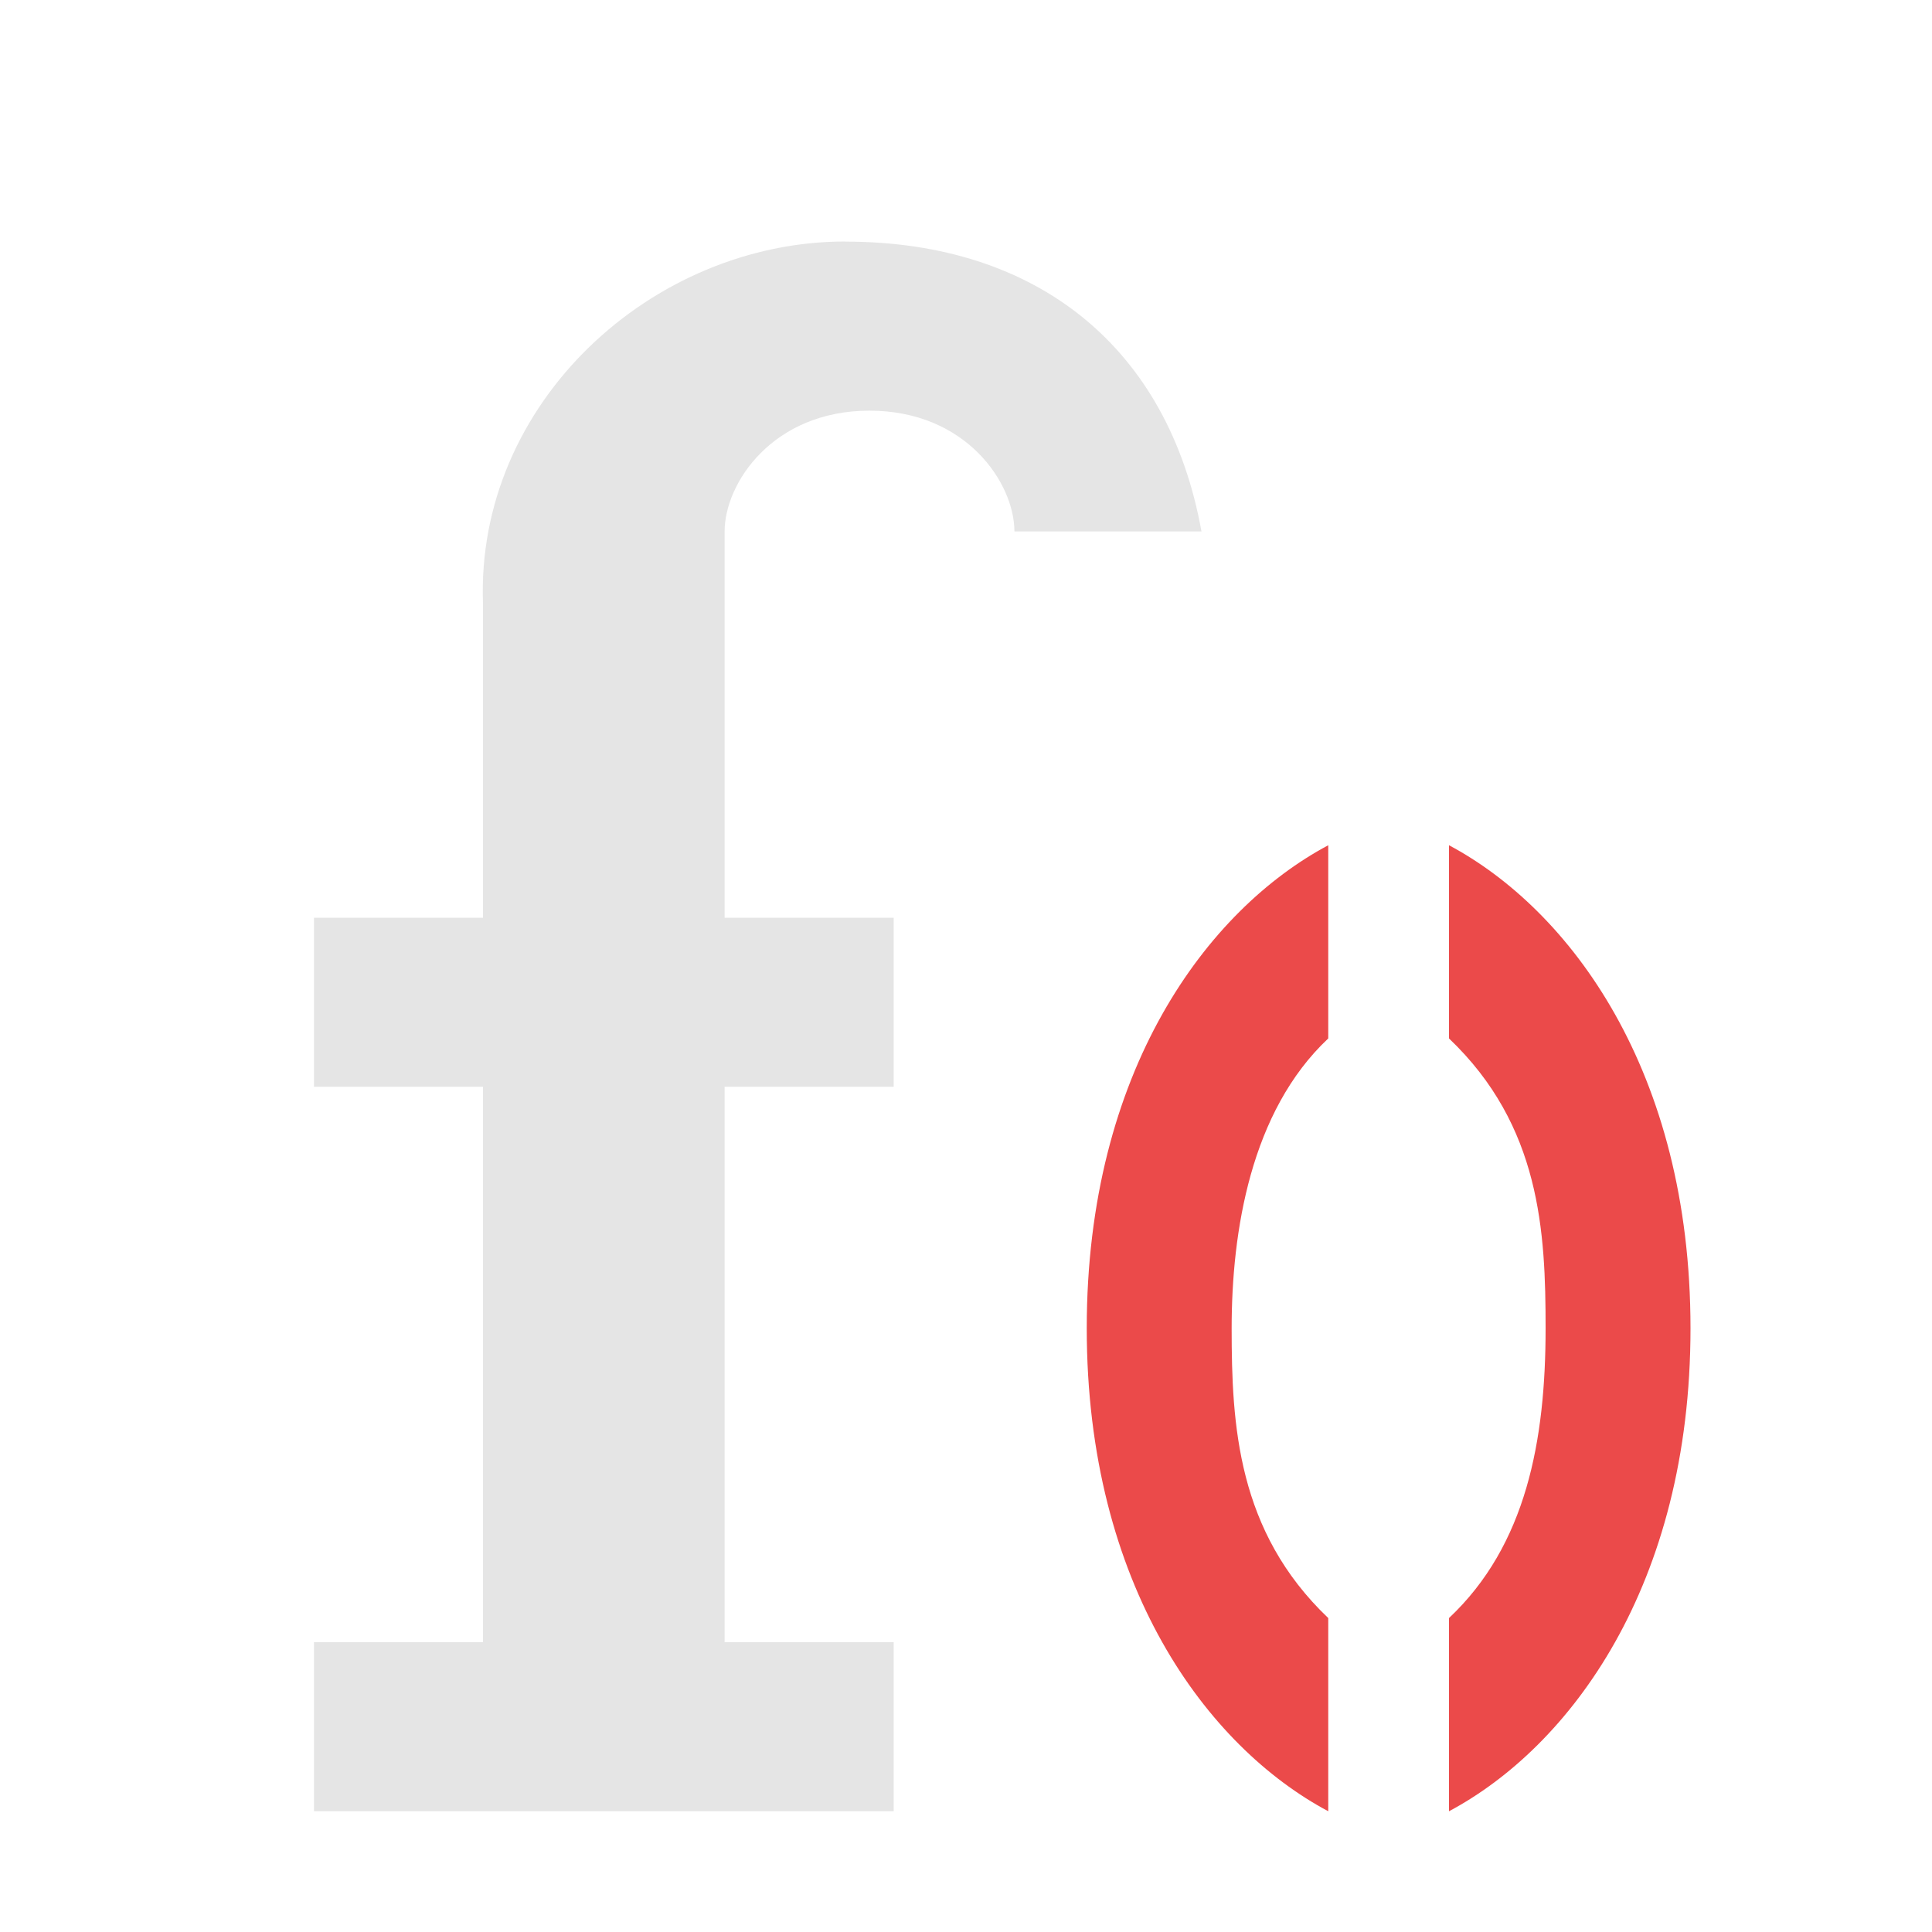
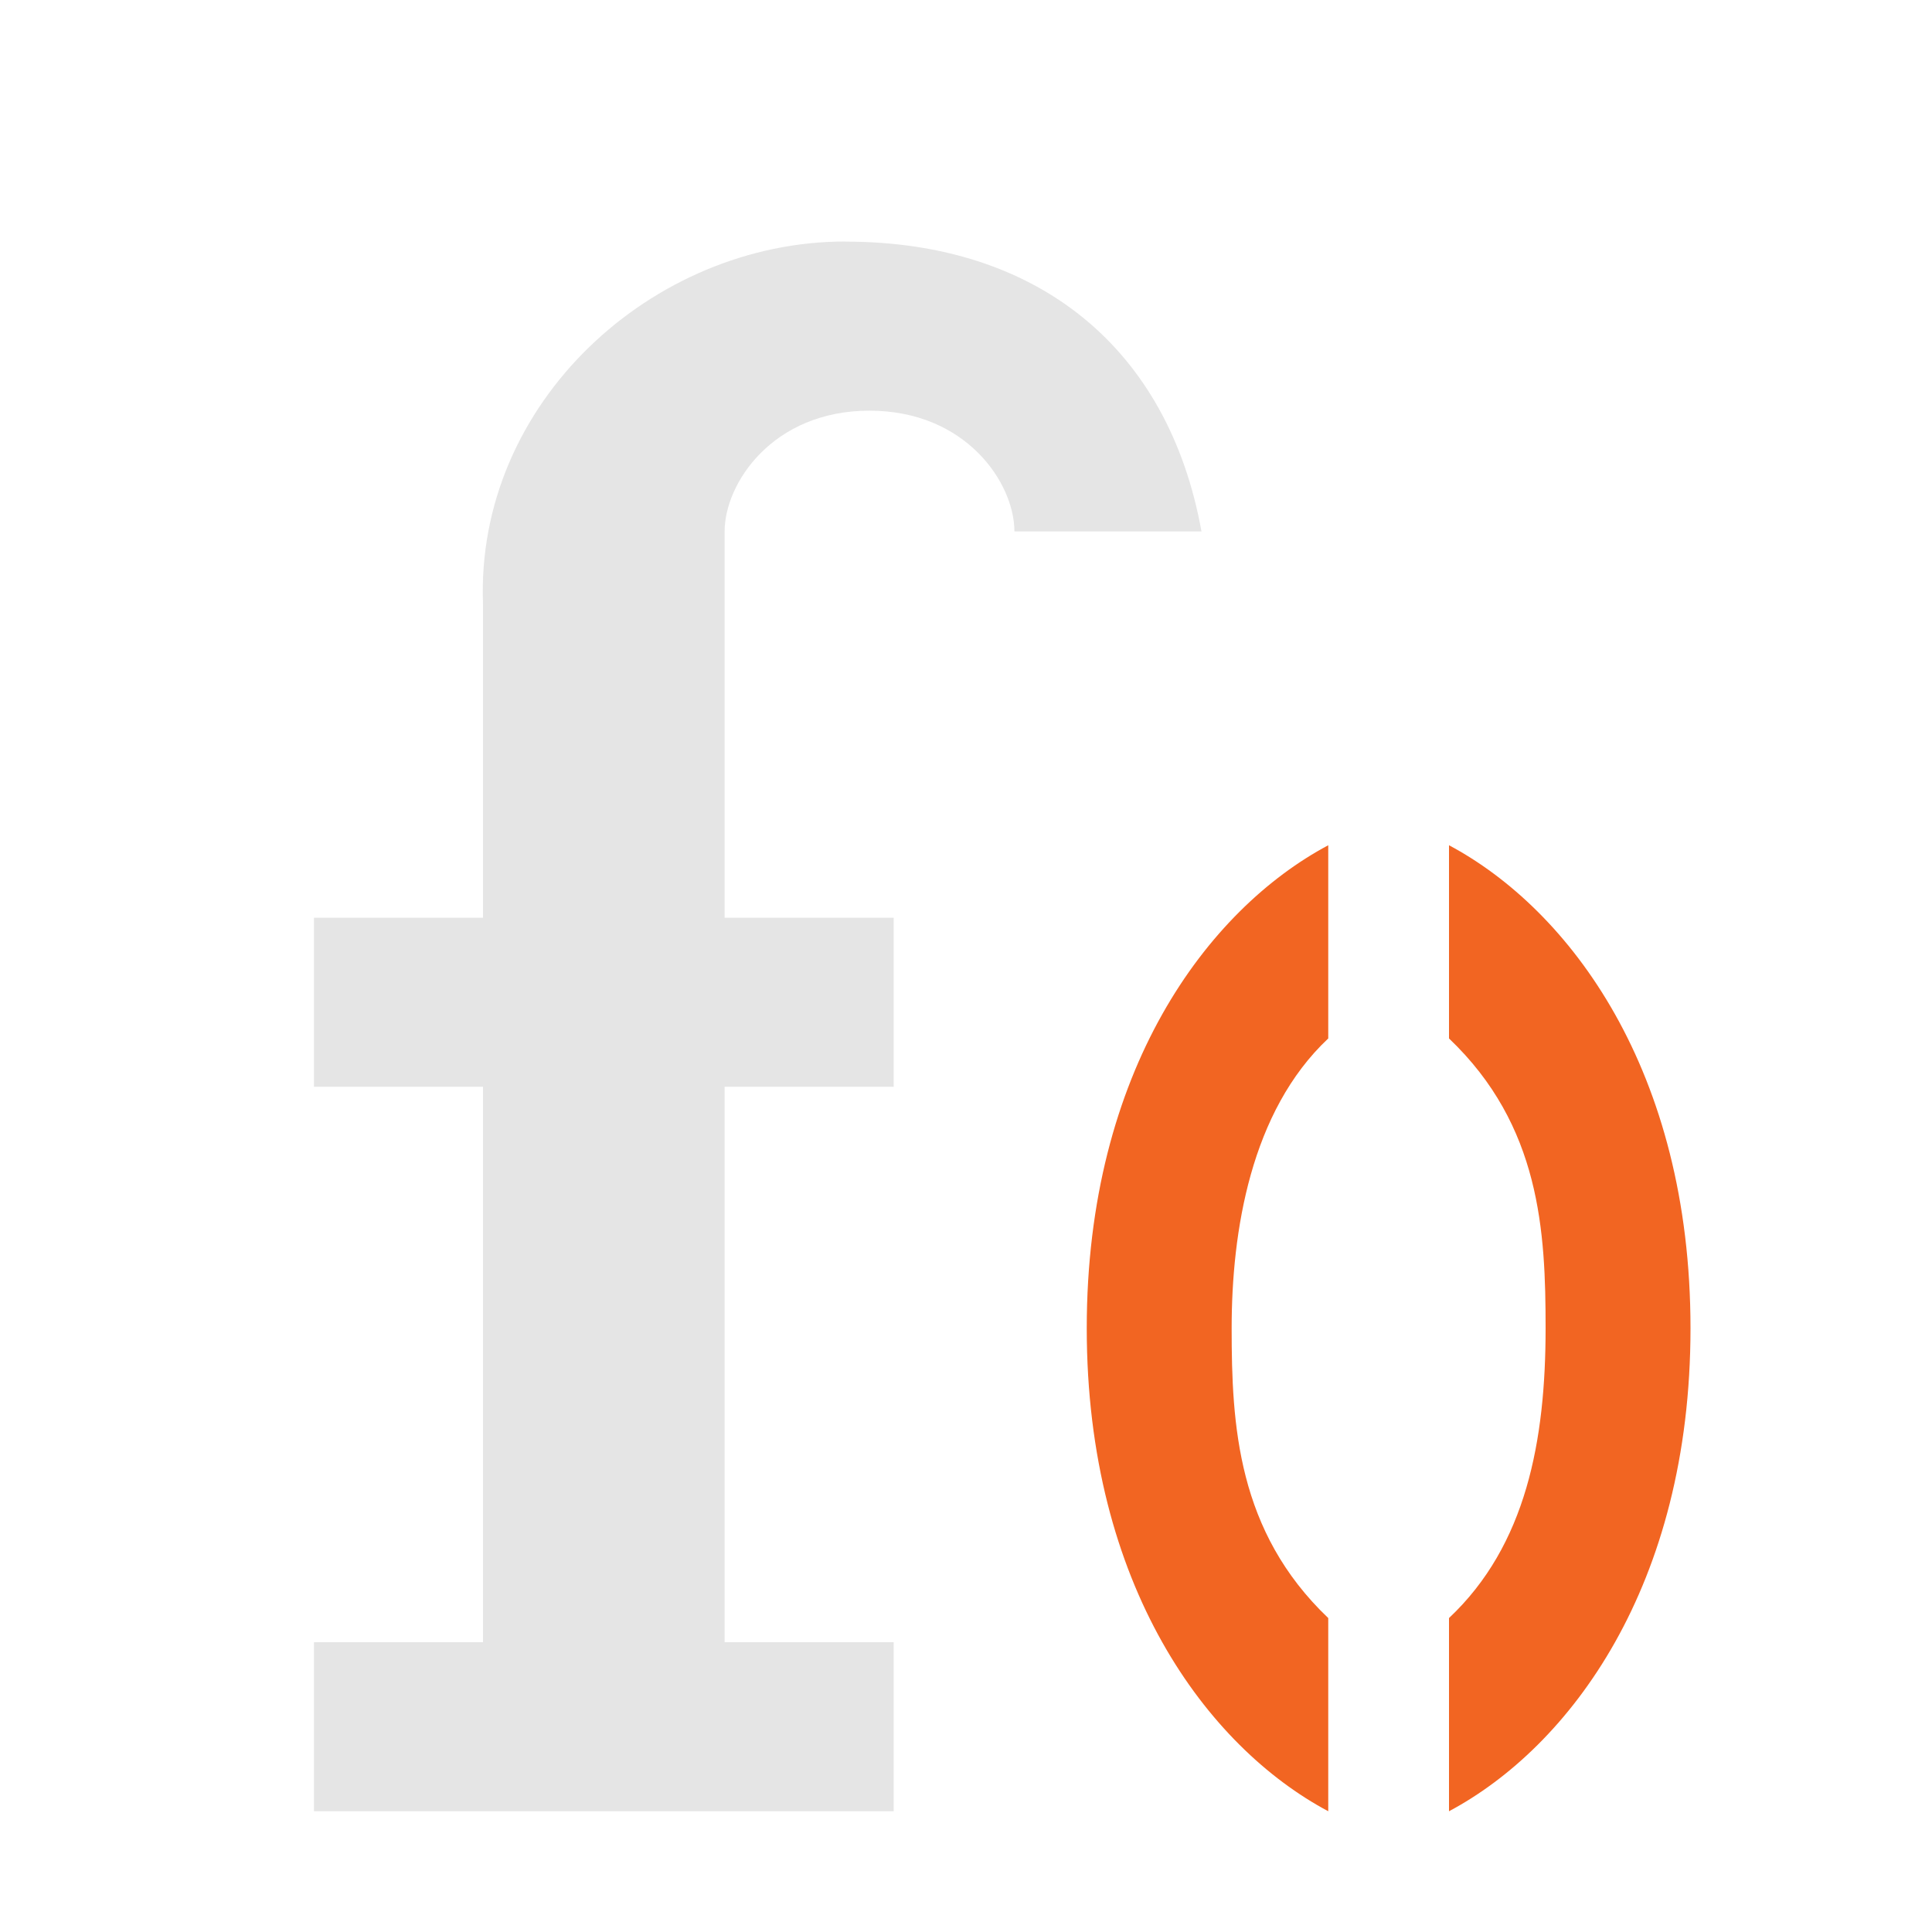
<svg xmlns="http://www.w3.org/2000/svg" width="16" height="16" version="1.1" viewBox="0 0 16 16" xml:space="preserve">
  <g stroke-miterlimit="0" stroke-width="0">
    <path d="m7 2c-1.6 0-3.062 1.338-3 3v2.6h-1.4v1.4h1.4v4.6h-1.4v1.4h4.801v-1.4h-1.4v-4.6h1.4v-1.4h-1.4v-3.199c0-0.4 0.4-1 1.199-1 0.801-3.906e-4 1.201 0.6 1.201 1h1.549c-0.272-1.512-1.349-2.4-2.949-2.4z" fill="#e5e5e5" />
-     <path d="m11 7c-1 0.533-2 1.867-2 4s1 3.467 2 4v-1.6c-0.754-0.718-0.8-1.6-0.8-2.4s0.157-1.796 0.8-2.4zm1-6e-7v1.6c0.758 0.722 0.8 1.6 0.8 2.4 0 0.928-0.159 1.797-0.8 2.4v1.6c1-0.533 2-1.867 2-4s-1-3.467-2-4z" fill="#eb4a4a" />
+     <path d="m11 7c-1 0.533-2 1.867-2 4s1 3.467 2 4v-1.6c-0.754-0.718-0.8-1.6-0.8-2.4s0.157-1.796 0.8-2.4zm1-6e-7v1.6c0.758 0.722 0.8 1.6 0.8 2.4 0 0.928-0.159 1.797-0.8 2.4v1.6c1-0.533 2-1.867 2-4s-1-3.467-2-4z" fill="#f26522" />
  </g>
</svg>
